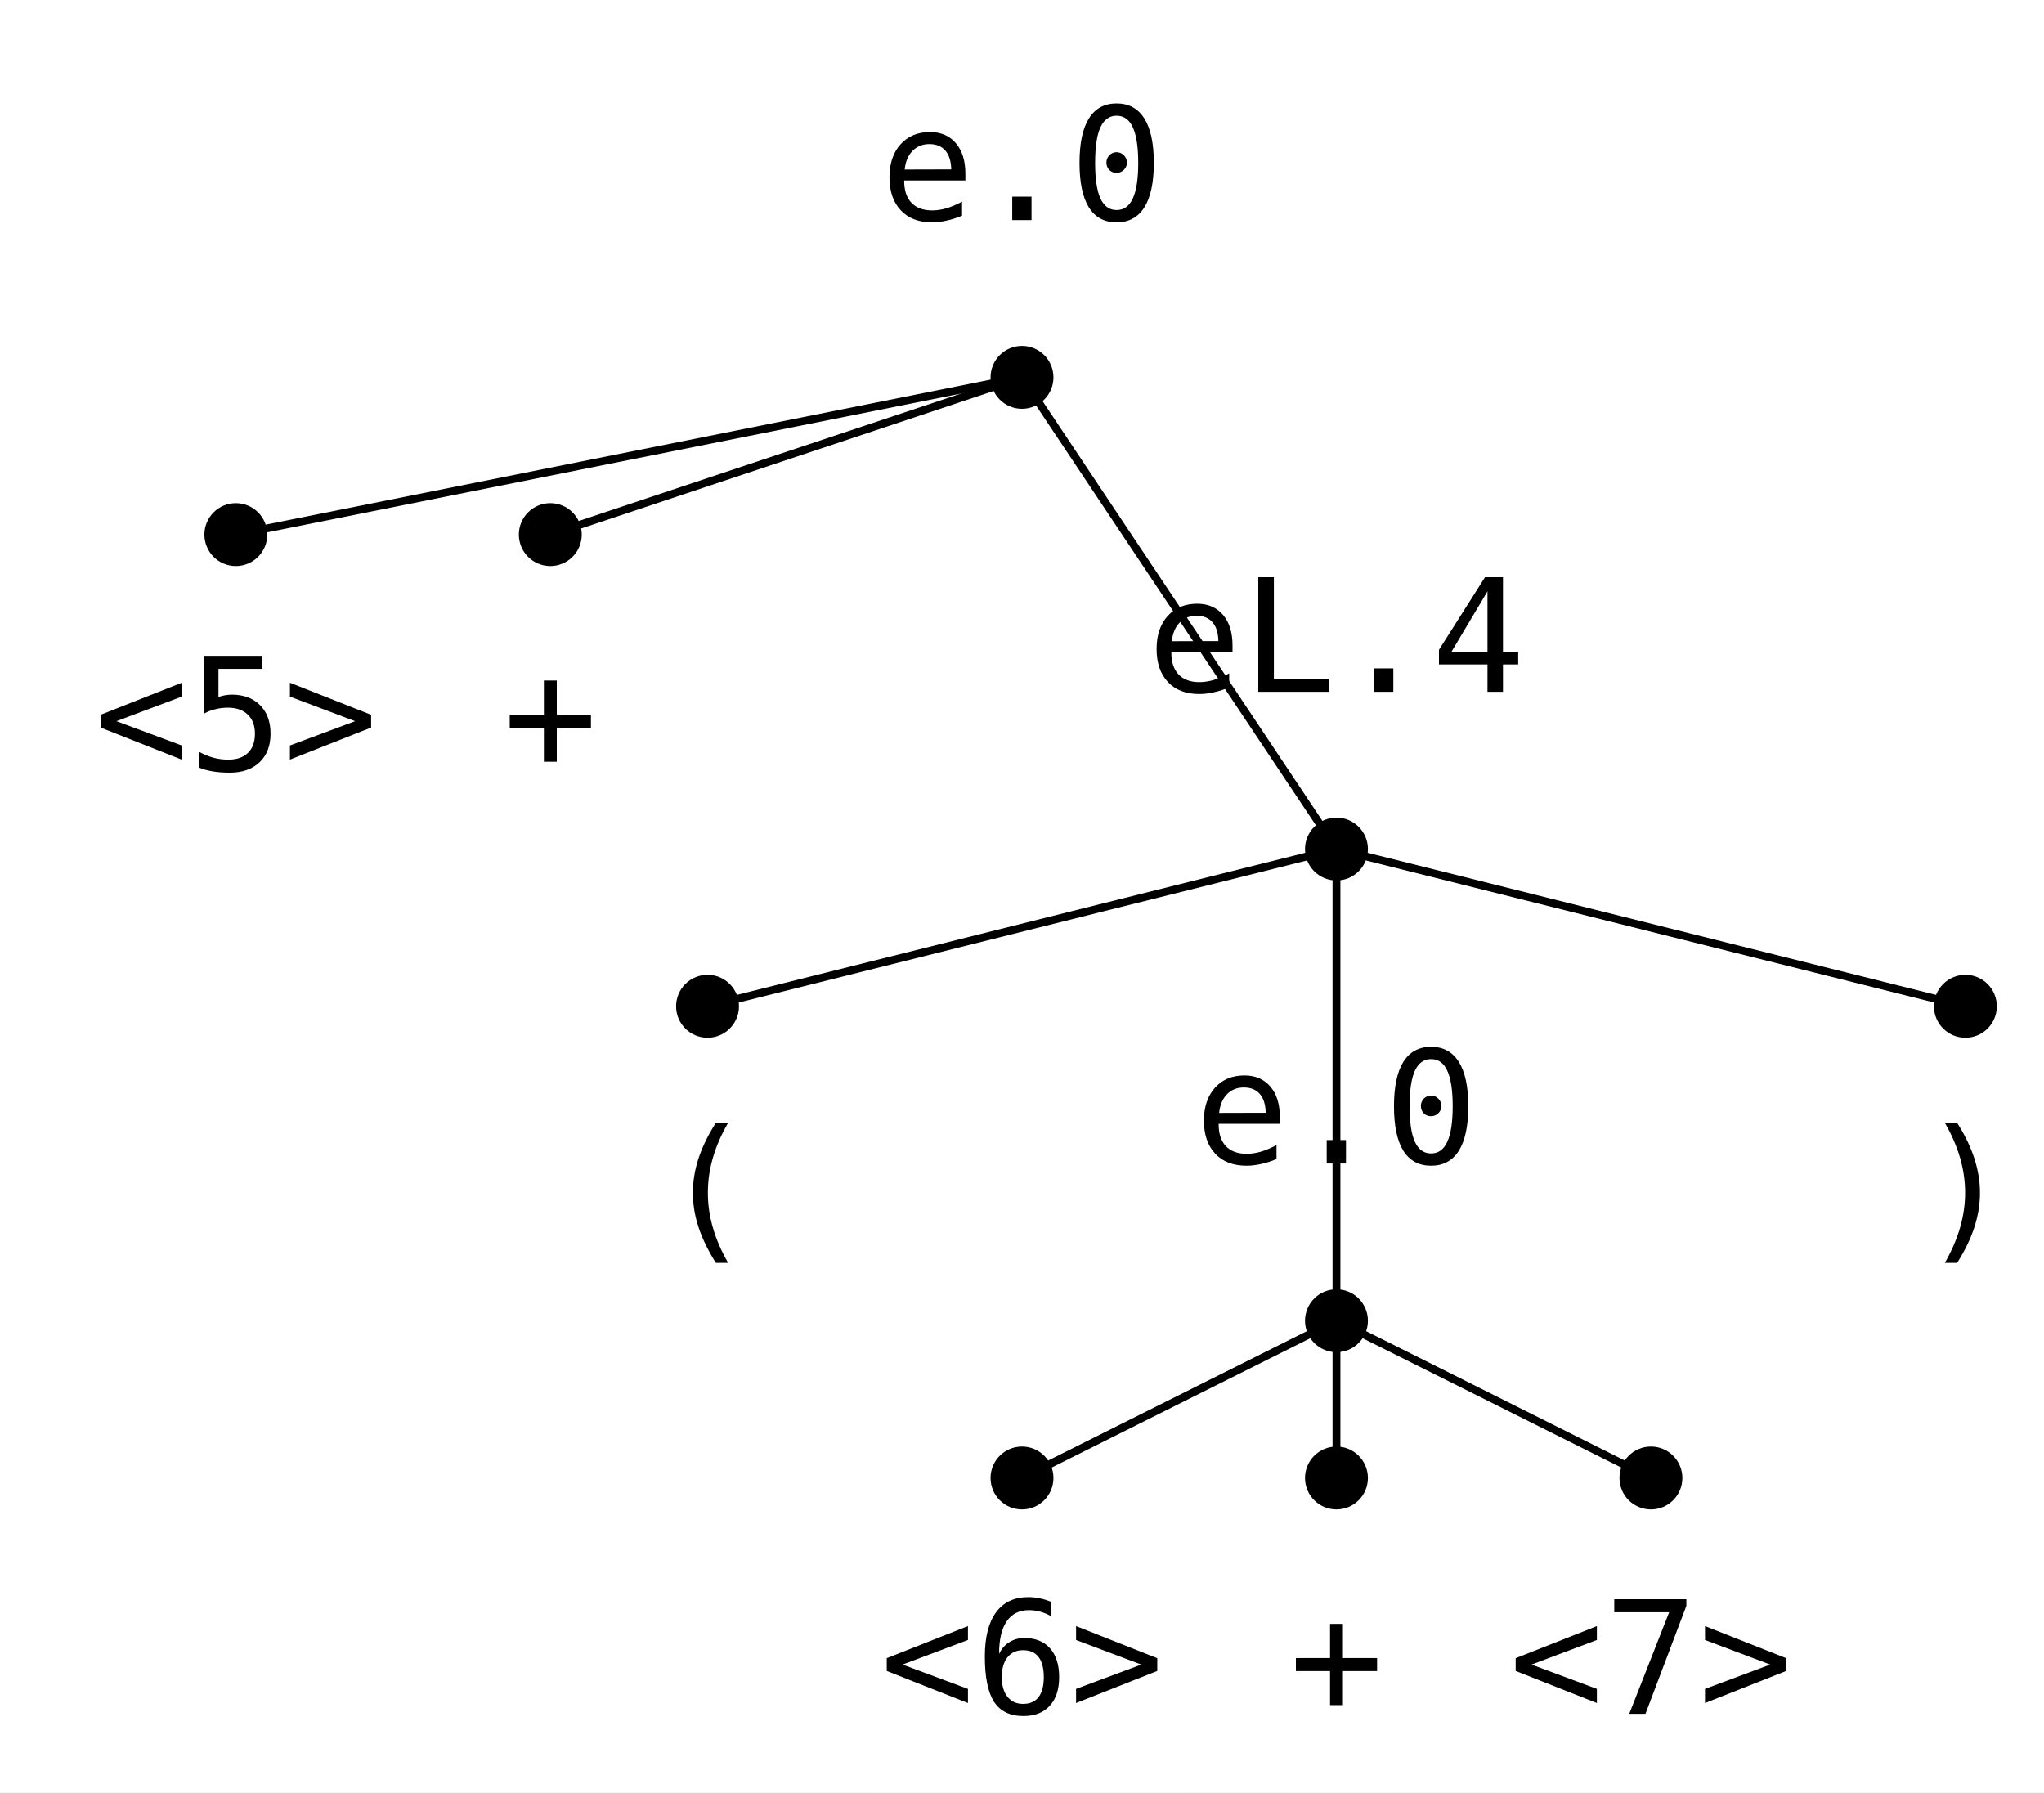
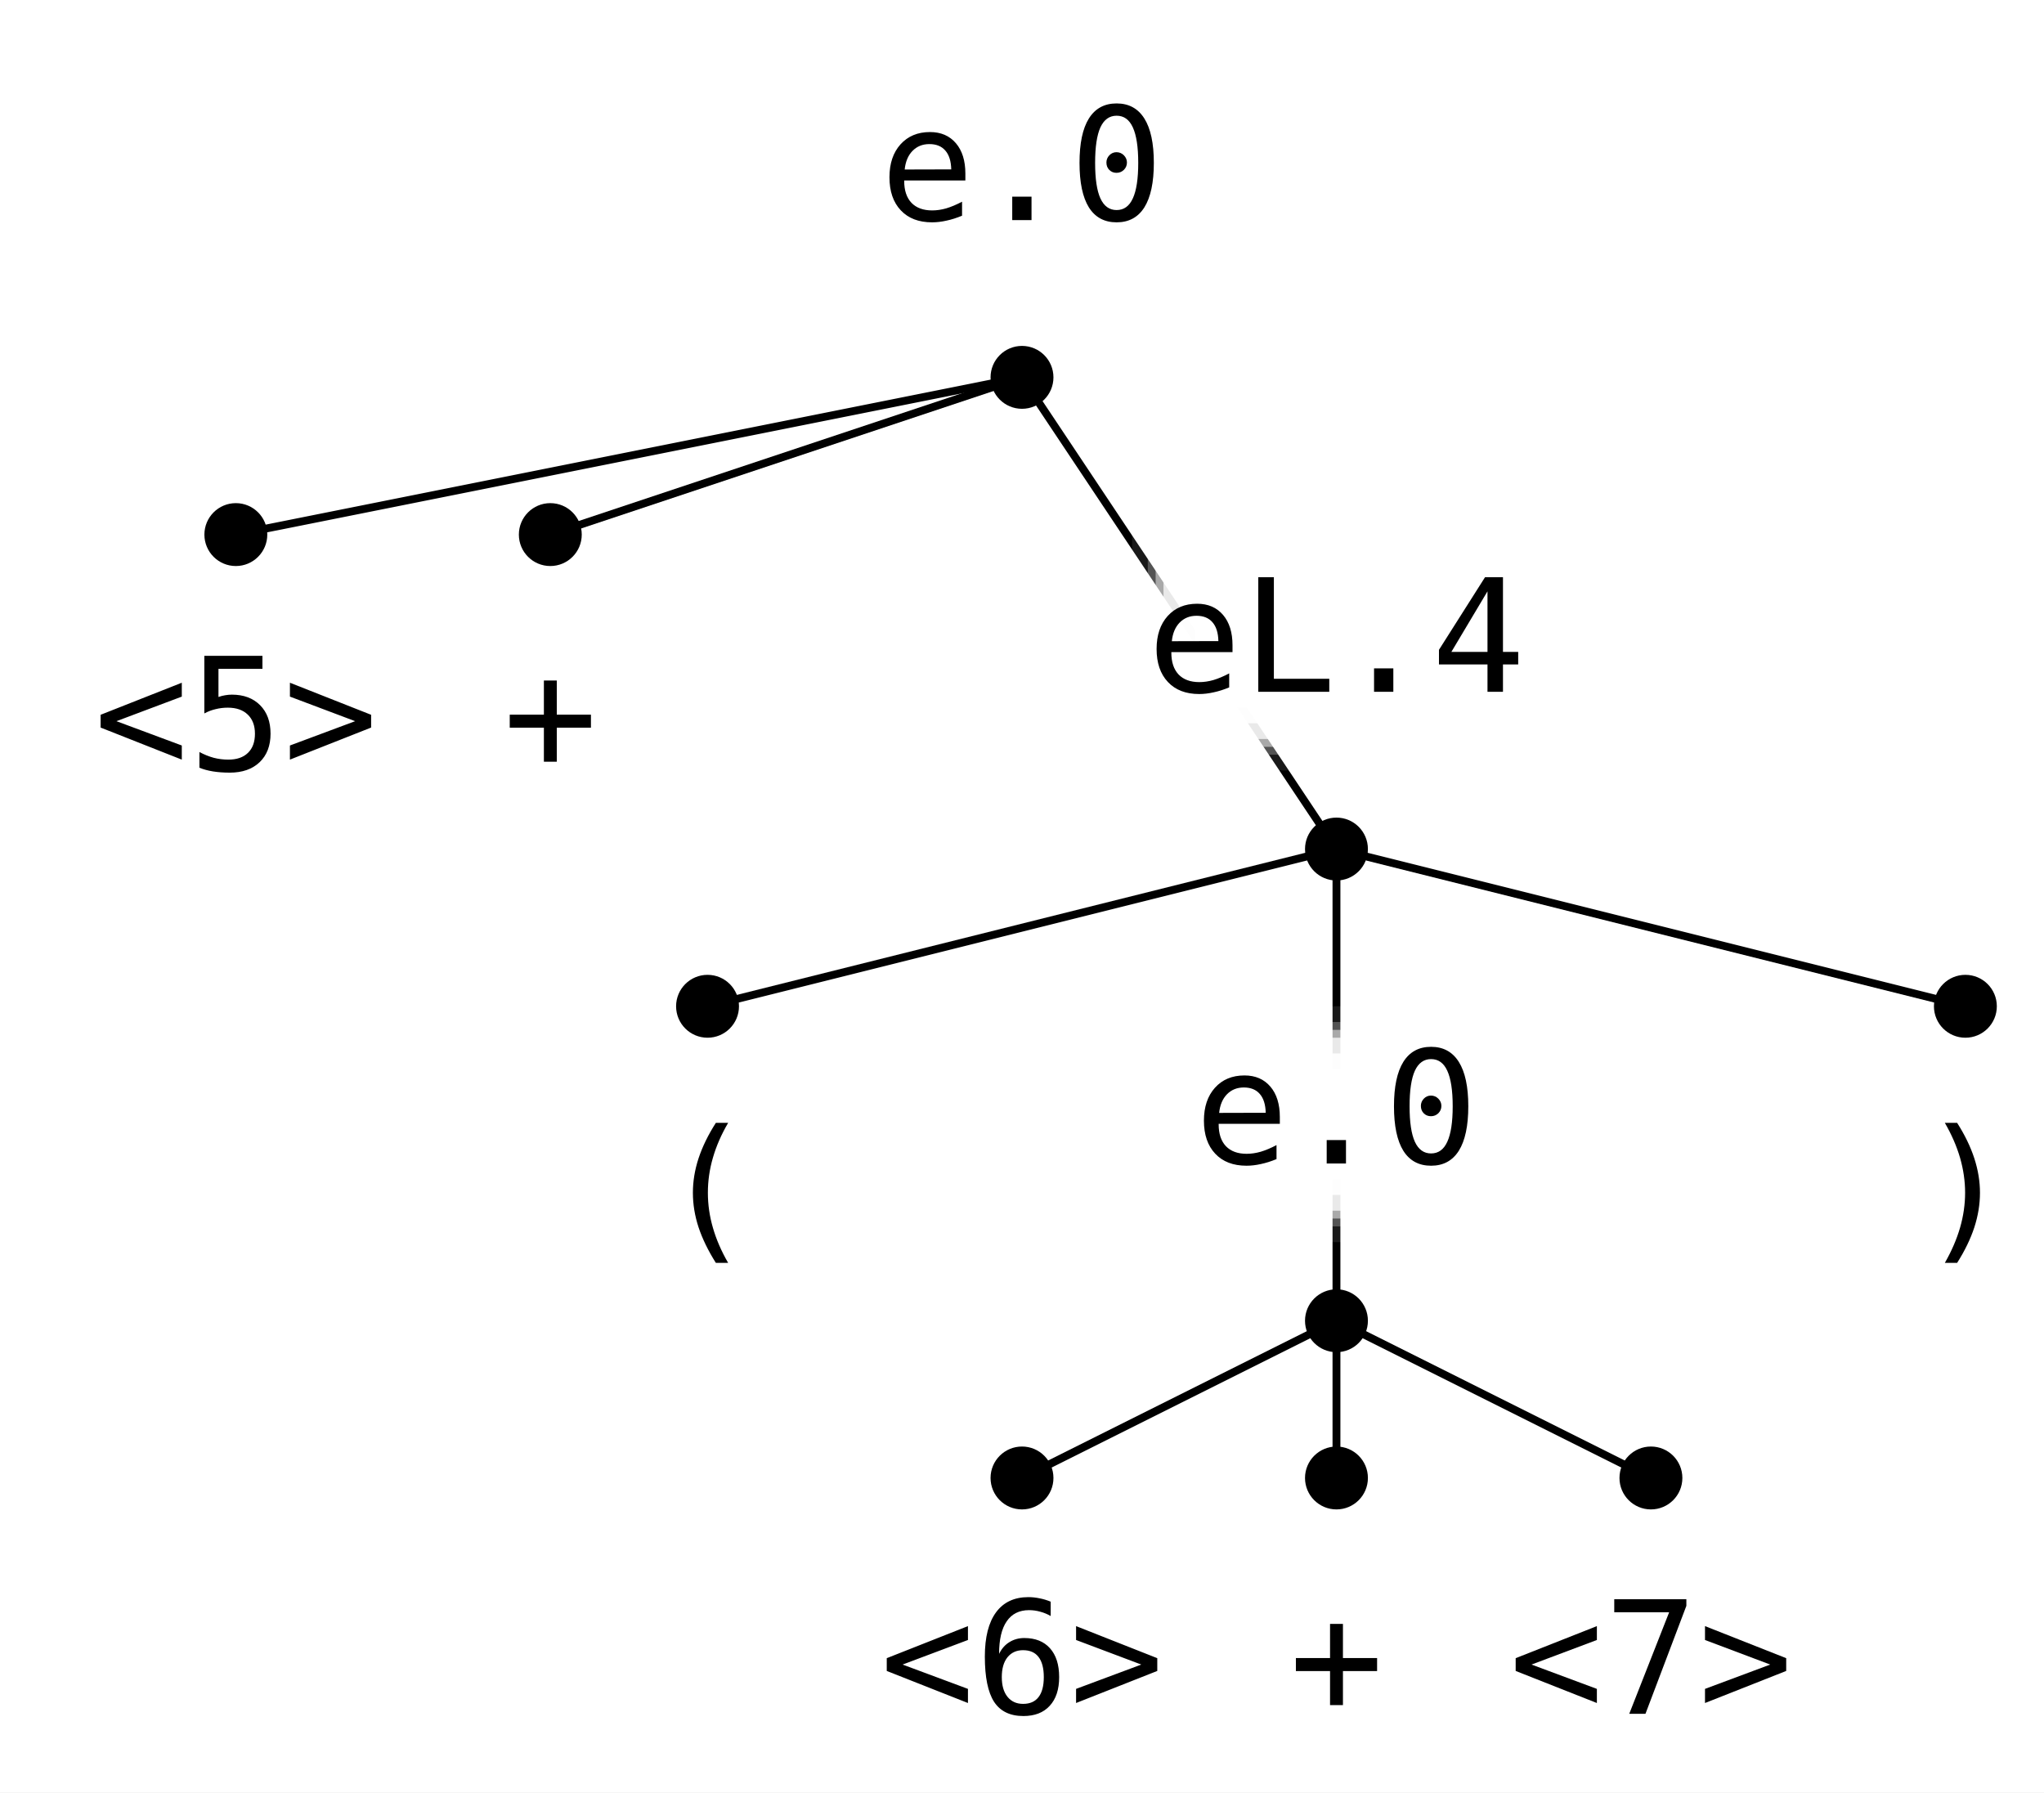
<svg xmlns="http://www.w3.org/2000/svg" version="1.1" width="260" height="228" viewBox="0 0 260 228">
  <rect width="260" height="228" fill="#ffffff" />
-   <rect x="111" y="8" width="39" height="30" fill="#ffffff" fill-opacity="0.5" />
-   <text x="130" y="28" font-size="20" text-anchor="middle" font-family="mono" fill="#000000">e.0</text>
-   <circle r="4" cx="130" cy="48" fill="#000000" />
-   <rect x="11" y="78" width="39" height="30" fill="#ffffff" fill-opacity="0.5" />
-   <text x="30" y="98" font-size="20" text-anchor="middle" font-family="mono" fill="#000000">&lt;5&gt;</text>
-   <circle r="4" cx="30" cy="68" fill="#000000" />
-   <rect x="64" y="78" width="13" height="30" fill="#ffffff" fill-opacity="0.5" />
-   <text x="70" y="98" font-size="20" text-anchor="middle" font-family="mono" fill="#000000">+</text>
-   <circle r="4" cx="70" cy="68" fill="#000000" />
-   <rect x="144" y="68" width="52" height="30" fill="#ffffff" fill-opacity="0.5" />
-   <text x="170" y="88" font-size="20" text-anchor="middle" font-family="mono" fill="#000000">eL.4</text>
-   <circle r="4" cx="170" cy="108" fill="#000000" />
-   <rect x="84" y="138" width="13" height="30" fill="#ffffff" fill-opacity="0.5" />
-   <text x="90" y="158" font-size="20" text-anchor="middle" font-family="mono" fill="#000000">(</text>
-   <circle r="4" cx="90" cy="128" fill="#000000" />
-   <rect x="151" y="128" width="39" height="30" fill="#ffffff" fill-opacity="0.5" />
-   <text x="170" y="148" font-size="20" text-anchor="middle" font-family="mono" fill="#000000">e.0</text>
-   <circle r="4" cx="170" cy="168" fill="#000000" />
-   <rect x="111" y="198" width="39" height="30" fill="#ffffff" fill-opacity="0.5" />
-   <text x="130" y="218" font-size="20" text-anchor="middle" font-family="mono" fill="#000000">&lt;6&gt;</text>
-   <circle r="4" cx="130" cy="188" fill="#000000" />
-   <rect x="164" y="198" width="13" height="30" fill="#ffffff" fill-opacity="0.5" />
-   <text x="170" y="218" font-size="20" text-anchor="middle" font-family="mono" fill="#000000">+</text>
-   <circle r="4" cx="170" cy="188" fill="#000000" />
-   <rect x="191" y="198" width="39" height="30" fill="#ffffff" fill-opacity="0.5" />
-   <text x="210" y="218" font-size="20" text-anchor="middle" font-family="mono" fill="#000000">&lt;7&gt;</text>
-   <circle r="4" cx="210" cy="188" fill="#000000" />
-   <rect x="244" y="138" width="13" height="30" fill="#ffffff" fill-opacity="0.5" />
-   <text x="250" y="158" font-size="20" text-anchor="middle" font-family="mono" fill="#000000">)</text>
-   <circle r="4" cx="250" cy="128" fill="#000000" />
  <path d="M 130 48 , 30 68" stroke="#000000" stroke-width="1" stroke-linecap="round" />
  <path d="M 130 48 , 70 68" stroke="#000000" stroke-width="1" stroke-linecap="round" />
  <path d="M 130 48 , 170 108" stroke="#000000" stroke-width="1" stroke-linecap="round" />
  <path d="M 170 108 , 90 128" stroke="#000000" stroke-width="1" stroke-linecap="round" />
  <path d="M 170 108 , 170 168" stroke="#000000" stroke-width="1" stroke-linecap="round" />
  <path d="M 170 108 , 250 128" stroke="#000000" stroke-width="1" stroke-linecap="round" />
  <path d="M 170 168 , 130 188" stroke="#000000" stroke-width="1" stroke-linecap="round" />
  <path d="M 170 168 , 170 188" stroke="#000000" stroke-width="1" stroke-linecap="round" />
  <path d="M 170 168 , 210 188" stroke="#000000" stroke-width="1" stroke-linecap="round" />
+   <rect x="119" y="16" width="23" height="14" fill="#ffffff" fill-opacity="1.0" />
+   <rect x="117" y="14" width="27" height="18" fill="#ffffff" fill-opacity="0.9" />
+   <rect x="115" y="12" width="31" height="22" fill="#ffffff" fill-opacity="0.75" />
+   <rect x="114" y="11" width="33" height="24" fill="#ffffff" fill-opacity="0.5" />
+   <rect x="113" y="10" width="35" height="26" fill="#ffffff" fill-opacity="0.25" />
+   <rect x="111" y="8" width="39" height="30" fill="#ffffff" fill-opacity="0.1" />
+   <text x="130" y="28" font-size="20" text-anchor="middle" font-family="mono" fill="#000000">e.0</text>
+   <circle r="4" cx="130" cy="48" fill="#000000" />
+   <rect x="19" y="86" width="23" height="14" fill="#ffffff" fill-opacity="1.0" />
+   <rect x="17" y="84" width="27" height="18" fill="#ffffff" fill-opacity="0.9" />
+   <rect x="15" y="82" width="31" height="22" fill="#ffffff" fill-opacity="0.75" />
+   <rect x="14" y="81" width="33" height="24" fill="#ffffff" fill-opacity="0.5" />
+   <rect x="13" y="80" width="35" height="26" fill="#ffffff" fill-opacity="0.25" />
+   <rect x="11" y="78" width="39" height="30" fill="#ffffff" fill-opacity="0.1" />
+   <text x="30" y="98" font-size="20" text-anchor="middle" font-family="mono" fill="#000000">&lt;5&gt;</text>
+   <circle r="4" cx="30" cy="68" fill="#000000" />
+   <rect x="72" y="86" width="-3" height="14" fill="#ffffff" fill-opacity="1.0" />
+   <rect x="70" y="84" width="1" height="18" fill="#ffffff" fill-opacity="0.9" />
+   <rect x="68" y="82" width="5" height="22" fill="#ffffff" fill-opacity="0.75" />
+   <rect x="67" y="81" width="7" height="24" fill="#ffffff" fill-opacity="0.5" />
+   <rect x="66" y="80" width="9" height="26" fill="#ffffff" fill-opacity="0.25" />
+   <rect x="64" y="78" width="13" height="30" fill="#ffffff" fill-opacity="0.1" />
+   <text x="70" y="98" font-size="20" text-anchor="middle" font-family="mono" fill="#000000">+</text>
+   <circle r="4" cx="70" cy="68" fill="#000000" />
+   <rect x="152" y="76" width="36" height="14" fill="#ffffff" fill-opacity="1.0" />
+   <rect x="150" y="74" width="40" height="18" fill="#ffffff" fill-opacity="0.9" />
+   <rect x="148" y="72" width="44" height="22" fill="#ffffff" fill-opacity="0.75" />
+   <rect x="147" y="71" width="46" height="24" fill="#ffffff" fill-opacity="0.5" />
+   <rect x="146" y="70" width="48" height="26" fill="#ffffff" fill-opacity="0.25" />
+   <rect x="144" y="68" width="52" height="30" fill="#ffffff" fill-opacity="0.1" />
+   <text x="170" y="88" font-size="20" text-anchor="middle" font-family="mono" fill="#000000">eL.4</text>
+   <circle r="4" cx="170" cy="108" fill="#000000" />
+   <rect x="92" y="146" width="-3" height="14" fill="#ffffff" fill-opacity="1.0" />
+   <rect x="90" y="144" width="1" height="18" fill="#ffffff" fill-opacity="0.9" />
+   <rect x="88" y="142" width="5" height="22" fill="#ffffff" fill-opacity="0.75" />
+   <rect x="87" y="141" width="7" height="24" fill="#ffffff" fill-opacity="0.5" />
+   <rect x="86" y="140" width="9" height="26" fill="#ffffff" fill-opacity="0.25" />
+   <rect x="84" y="138" width="13" height="30" fill="#ffffff" fill-opacity="0.1" />
+   <text x="90" y="158" font-size="20" text-anchor="middle" font-family="mono" fill="#000000">(</text>
+   <circle r="4" cx="90" cy="128" fill="#000000" />
+   <rect x="159" y="136" width="23" height="14" fill="#ffffff" fill-opacity="1.0" />
+   <rect x="157" y="134" width="27" height="18" fill="#ffffff" fill-opacity="0.9" />
+   <rect x="155" y="132" width="31" height="22" fill="#ffffff" fill-opacity="0.75" />
+   <rect x="154" y="131" width="33" height="24" fill="#ffffff" fill-opacity="0.5" />
+   <rect x="153" y="130" width="35" height="26" fill="#ffffff" fill-opacity="0.25" />
+   <rect x="151" y="128" width="39" height="30" fill="#ffffff" fill-opacity="0.1" />
+   <text x="170" y="148" font-size="20" text-anchor="middle" font-family="mono" fill="#000000">e.0</text>
+   <circle r="4" cx="170" cy="168" fill="#000000" />
+   <rect x="119" y="206" width="23" height="14" fill="#ffffff" fill-opacity="1.0" />
+   <rect x="117" y="204" width="27" height="18" fill="#ffffff" fill-opacity="0.9" />
+   <rect x="115" y="202" width="31" height="22" fill="#ffffff" fill-opacity="0.75" />
+   <rect x="114" y="201" width="33" height="24" fill="#ffffff" fill-opacity="0.5" />
+   <rect x="113" y="200" width="35" height="26" fill="#ffffff" fill-opacity="0.25" />
+   <rect x="111" y="198" width="39" height="30" fill="#ffffff" fill-opacity="0.1" />
+   <text x="130" y="218" font-size="20" text-anchor="middle" font-family="mono" fill="#000000">&lt;6&gt;</text>
+   <circle r="4" cx="130" cy="188" fill="#000000" />
+   <rect x="172" y="206" width="-3" height="14" fill="#ffffff" fill-opacity="1.0" />
+   <rect x="170" y="204" width="1" height="18" fill="#ffffff" fill-opacity="0.9" />
+   <rect x="168" y="202" width="5" height="22" fill="#ffffff" fill-opacity="0.75" />
+   <rect x="167" y="201" width="7" height="24" fill="#ffffff" fill-opacity="0.5" />
+   <rect x="166" y="200" width="9" height="26" fill="#ffffff" fill-opacity="0.25" />
+   <rect x="164" y="198" width="13" height="30" fill="#ffffff" fill-opacity="0.1" />
+   <text x="170" y="218" font-size="20" text-anchor="middle" font-family="mono" fill="#000000">+</text>
+   <circle r="4" cx="170" cy="188" fill="#000000" />
+   <rect x="199" y="206" width="23" height="14" fill="#ffffff" fill-opacity="1.0" />
+   <rect x="197" y="204" width="27" height="18" fill="#ffffff" fill-opacity="0.9" />
+   <rect x="195" y="202" width="31" height="22" fill="#ffffff" fill-opacity="0.75" />
+   <rect x="194" y="201" width="33" height="24" fill="#ffffff" fill-opacity="0.5" />
+   <rect x="193" y="200" width="35" height="26" fill="#ffffff" fill-opacity="0.25" />
+   <rect x="191" y="198" width="39" height="30" fill="#ffffff" fill-opacity="0.1" />
+   <text x="210" y="218" font-size="20" text-anchor="middle" font-family="mono" fill="#000000">&lt;7&gt;</text>
+   <circle r="4" cx="210" cy="188" fill="#000000" />
+   <rect x="252" y="146" width="-3" height="14" fill="#ffffff" fill-opacity="1.0" />
+   <rect x="250" y="144" width="1" height="18" fill="#ffffff" fill-opacity="0.9" />
+   <rect x="248" y="142" width="5" height="22" fill="#ffffff" fill-opacity="0.75" />
+   <rect x="247" y="141" width="7" height="24" fill="#ffffff" fill-opacity="0.5" />
+   <rect x="246" y="140" width="9" height="26" fill="#ffffff" fill-opacity="0.25" />
+   <rect x="244" y="138" width="13" height="30" fill="#ffffff" fill-opacity="0.1" />
+   <text x="250" y="158" font-size="20" text-anchor="middle" font-family="mono" fill="#000000">)</text>
+   <circle r="4" cx="250" cy="128" fill="#000000" />
</svg>
